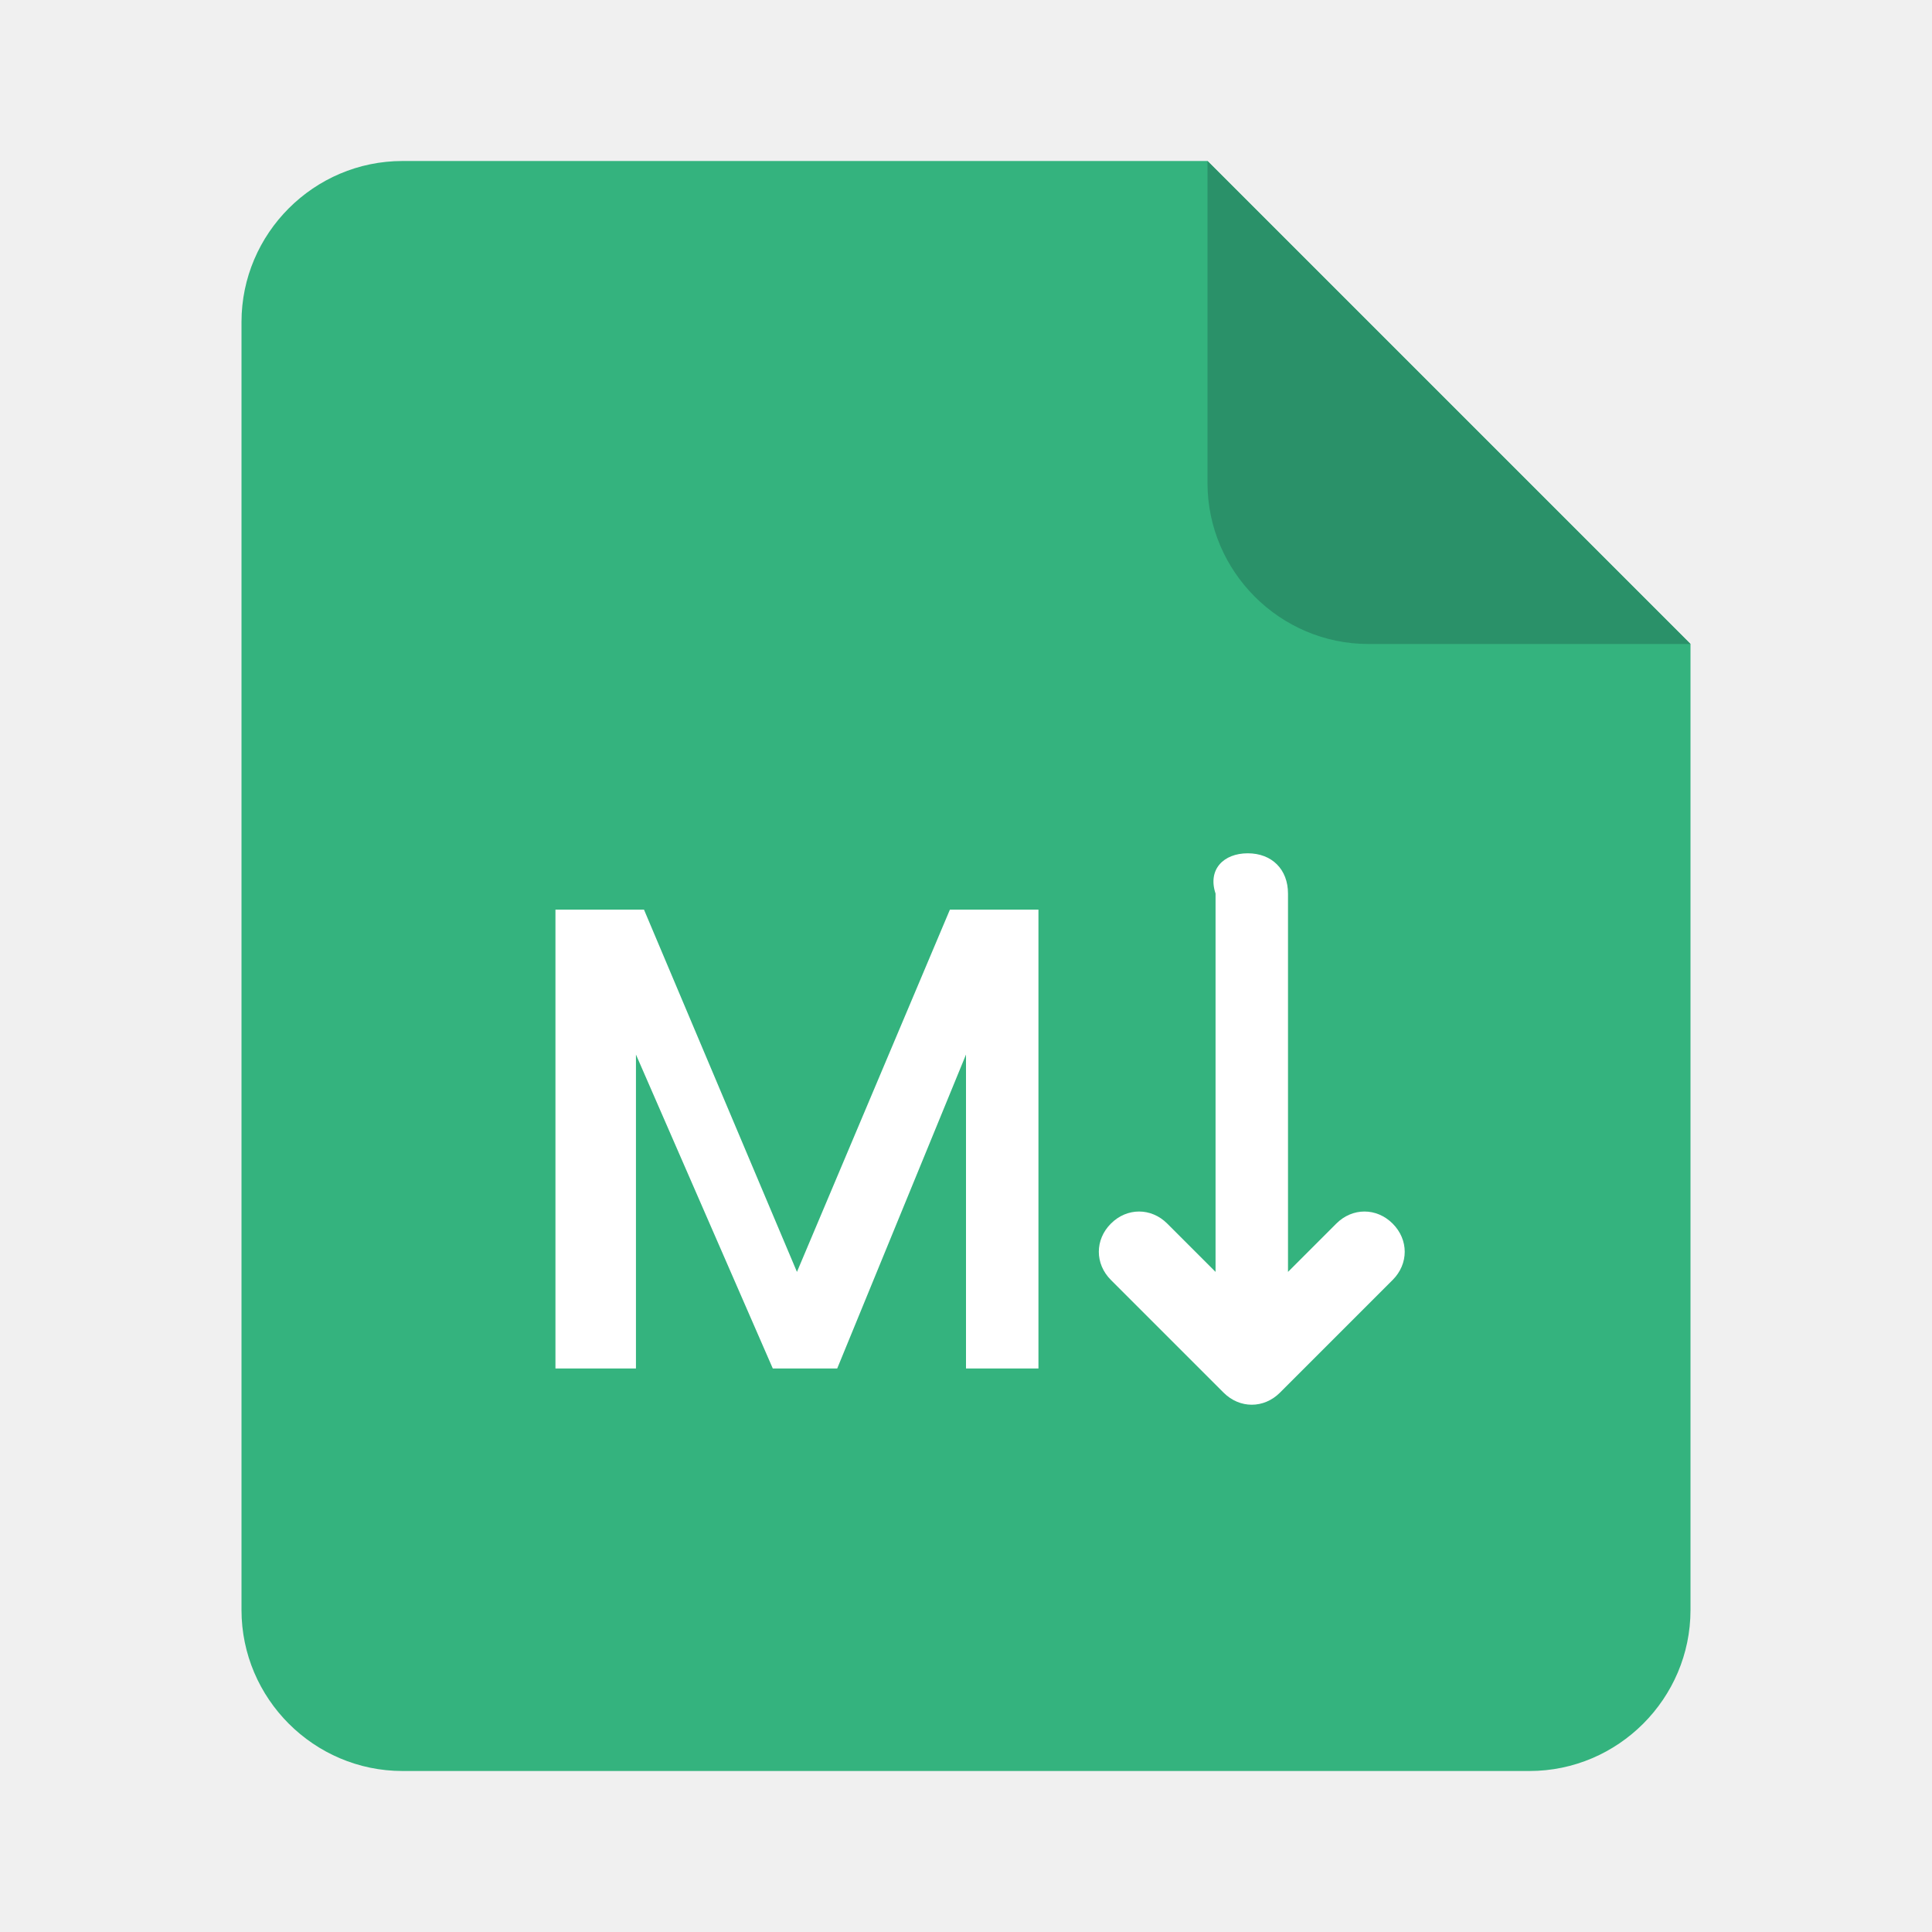
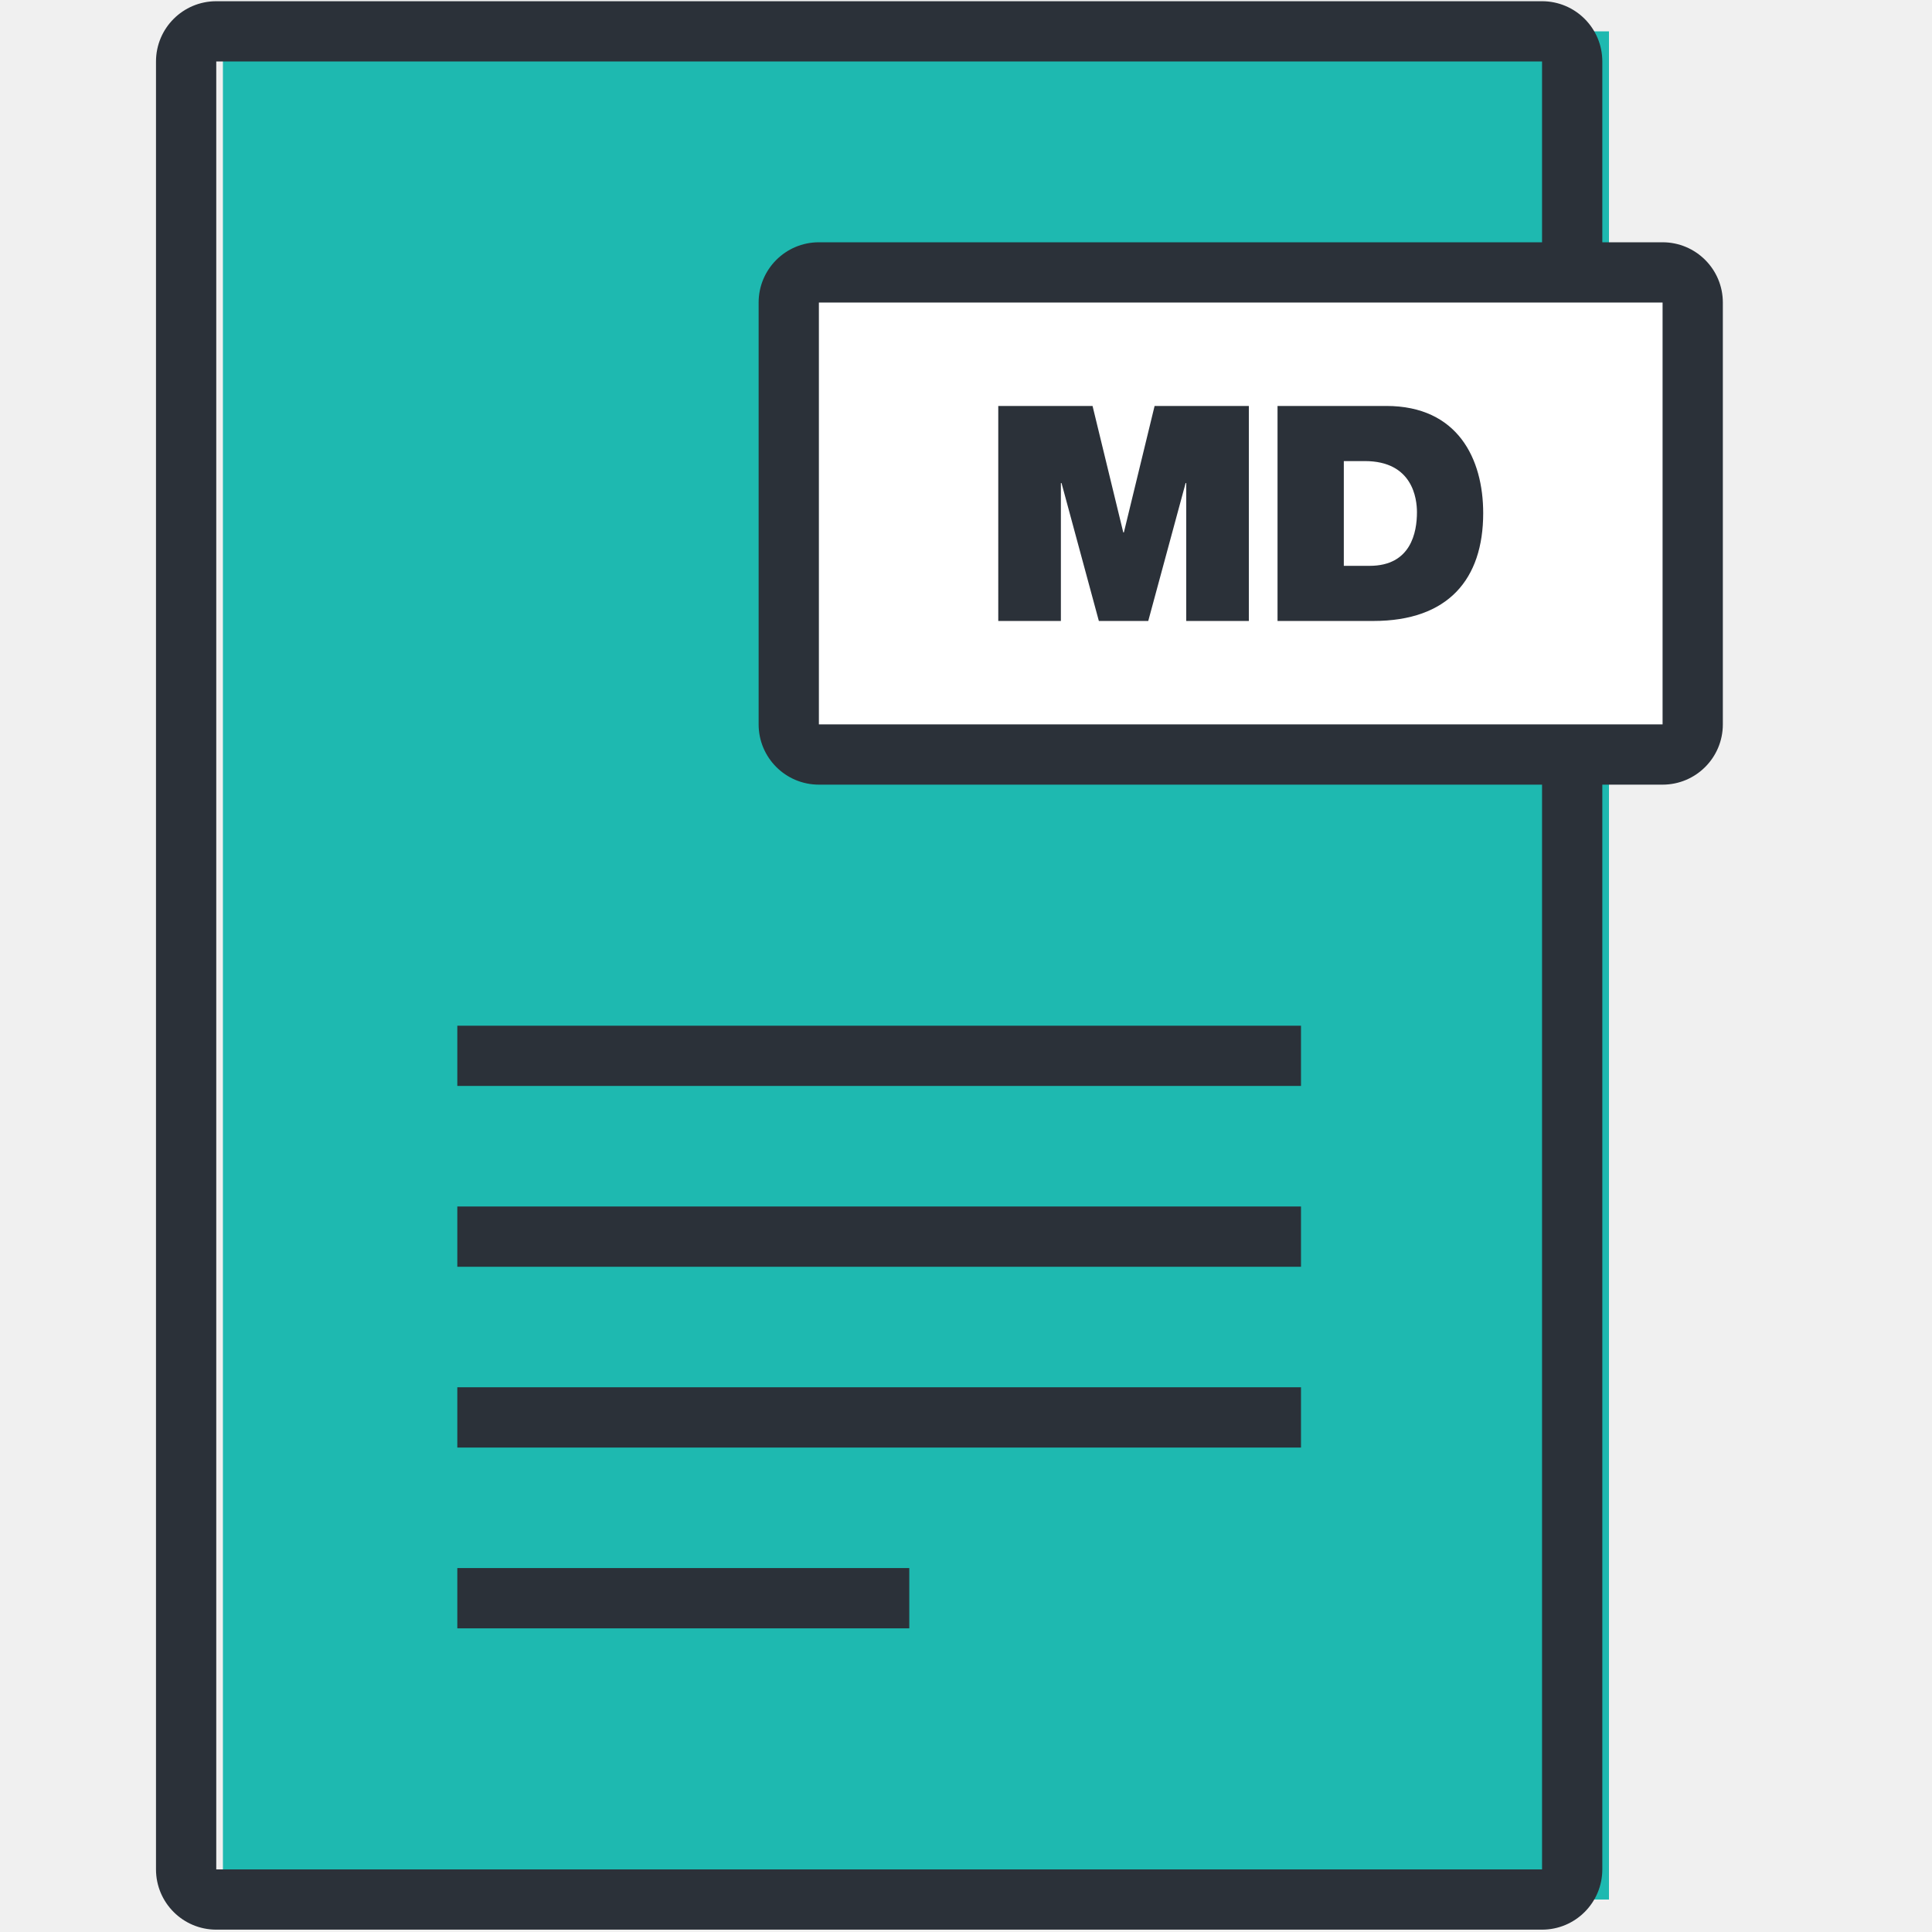
- <svg xmlns="http://www.w3.org/2000/svg" t="1632297326208" class="icon" viewBox="0 0 1024 1024" version="1.1" p-id="4262" width="128" height="128">
-   <path d="M0 0h1024v1024H0z" fill="#FFFFFF" fill-opacity="0" p-id="4263" />
-   <path d="M896 853.333c0 46.933-38.4 85.333-85.333 85.333H213.333c-46.933 0-85.333-38.4-85.333-85.333V170.667c0-46.933 38.4-85.333 85.333-85.333h426.667l256 256v512z" fill="#34B37E" p-id="4264" />
-   <path d="M640 85.333l256 256h-170.667c-46.933 0-85.333-38.4-85.333-85.333V85.333z" fill="#2A9169" p-id="4265" />
-   <path d="M661.333 452.267c12.8 0 21.333 8.533 21.333 21.333v200.533l25.6-25.6c8.533-8.533 21.333-8.533 29.867 0 8.533 8.533 8.533 21.333 0 29.867l-59.733 59.733c-8.533 8.533-21.333 8.533-29.867 0l-59.733-59.733c-8.533-8.533-8.533-21.333 0-29.867 8.533-8.533 21.333-8.533 29.867 0l25.6 25.6v-200.533c-4.267-12.8 4.267-21.333 17.067-21.333z m-320 29.867l81.067 192 81.067-192h46.933V725.333H512v-166.4L443.733 725.333h-34.133l-72.533-166.4V725.333h-42.667v-243.2H341.333z" fill="#FFFFFF" p-id="4266" />
+ <svg xmlns="http://www.w3.org/2000/svg" t="1638016383841" class="icon" viewBox="0 0 1024 1024" version="1.1" p-id="25994" width="16" height="16">
+   <path d="M118.153 16.619h734.637v990.163H118.153z" fill="#1EB9B0" p-id="25995" />
+   <path d="M881.2 128.412h-31.941v-95.822c0-17.642-14.298-31.941-31.941-31.941H114.622c-17.642 0-31.941 14.298-31.941 31.941v958.222c0 17.642 14.298 31.941 31.941 31.941h702.696c17.642 0 31.941-14.298 31.941-31.941v-574.933h31.941c17.642 0 31.941-14.298 31.941-31.941v-223.585c0-17.642-14.298-31.941-31.941-31.941z m-63.881 0h-383.289c-17.642 0-31.941 14.298-31.941 31.941v223.585c0 17.642 14.298 31.941 31.941 31.941h383.289v574.933H114.622v-958.222h702.696v95.822z m-127.763 511.052h-447.17v31.941h447.17v-31.941z m0-95.822h-447.17v31.941h447.17v-31.941z m0 191.644h-447.17v31.941h447.17v-31.941z m-207.615 95.822h-239.556v31.941h239.556v-31.941z m0 0" fill="#2B3139" p-id="25996" />
+   <path d="M434.03 160.352h447.17v223.585h-447.17z" fill="#FFFFFF" p-id="25997" />
+   <path d="M529.103 215.163h49.97l16.282 67.026h0.324l16.282-67.026h49.957v113.964h-33.188V256.025h-0.324l-19.813 73.102h-26.176l-19.788-73.102h-0.337v73.102h-33.188zM677.116 215.163h57.618c37.992 0 51.392 28.098 51.392 56.82 0 34.948-18.491 57.144-58.242 57.144h-50.768v-113.964z" fill="#2B3139" p-id="25998" />
+   <path d="M712.238 299.906h13.712c21.859 0 25.066-17.717 25.066-28.41 0-7.174-2.233-27.112-27.611-27.112h-11.154v55.522z" fill="#FFFFFF" p-id="25999" />
</svg>
